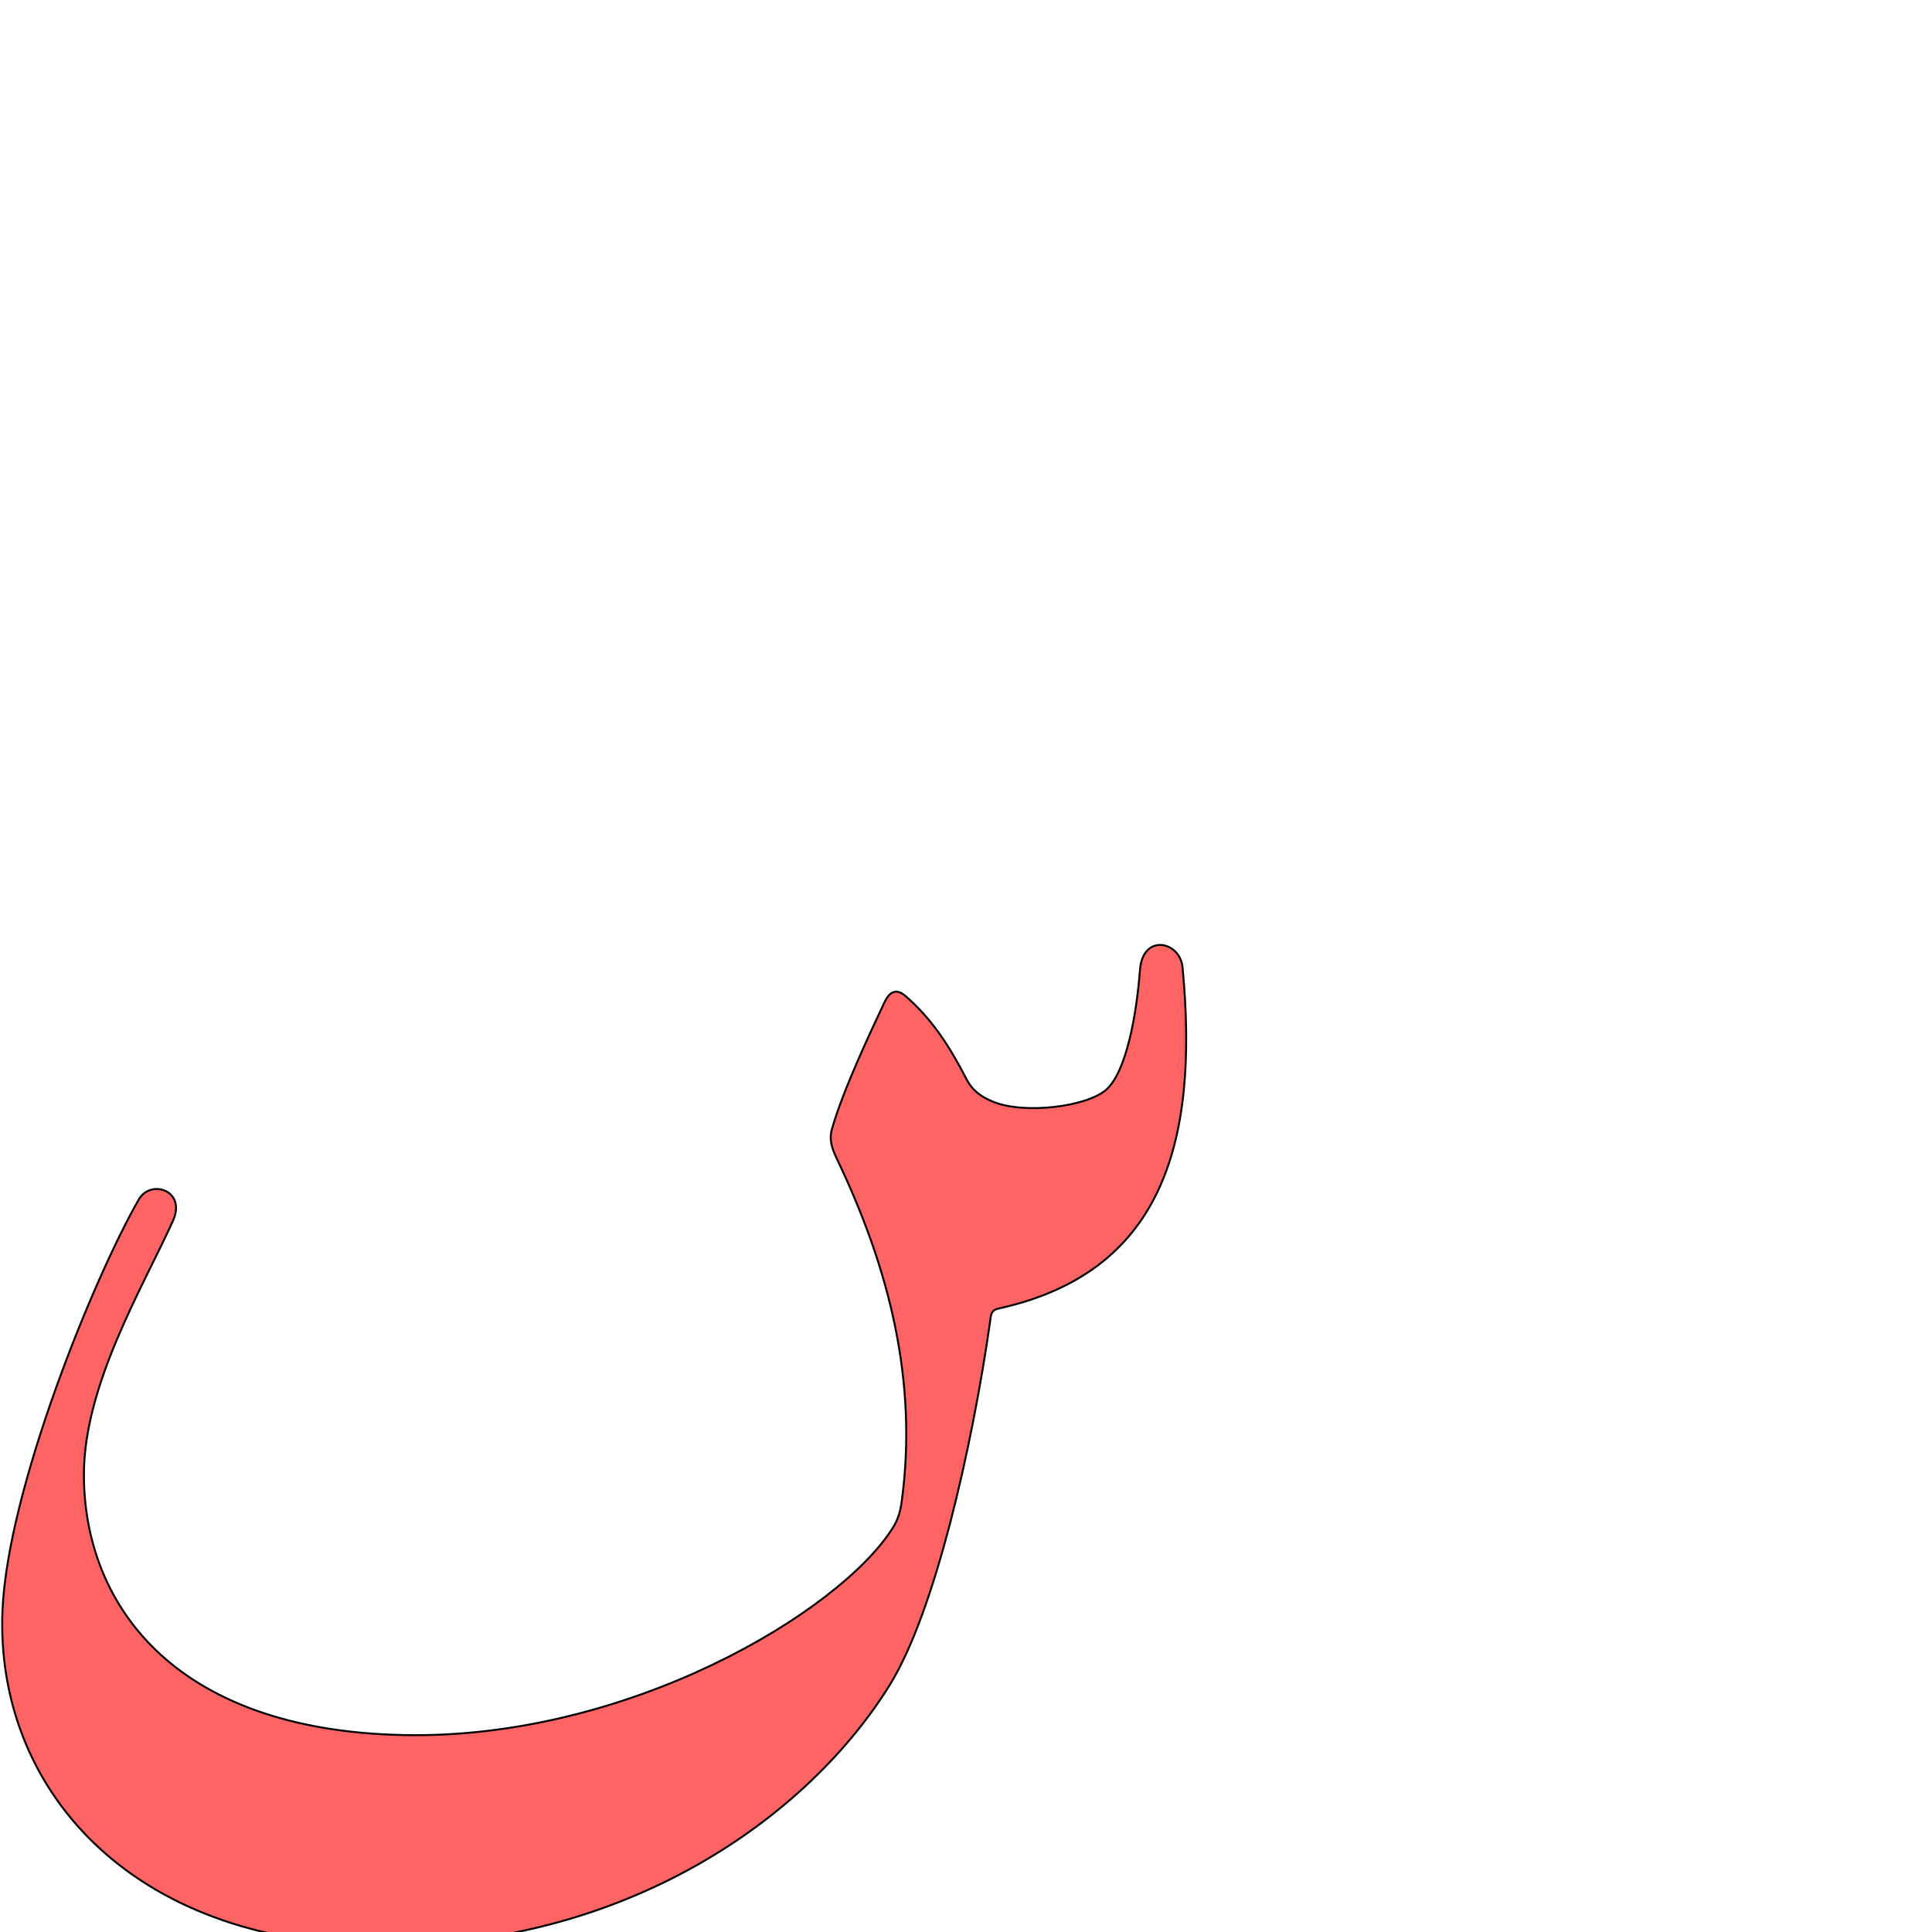
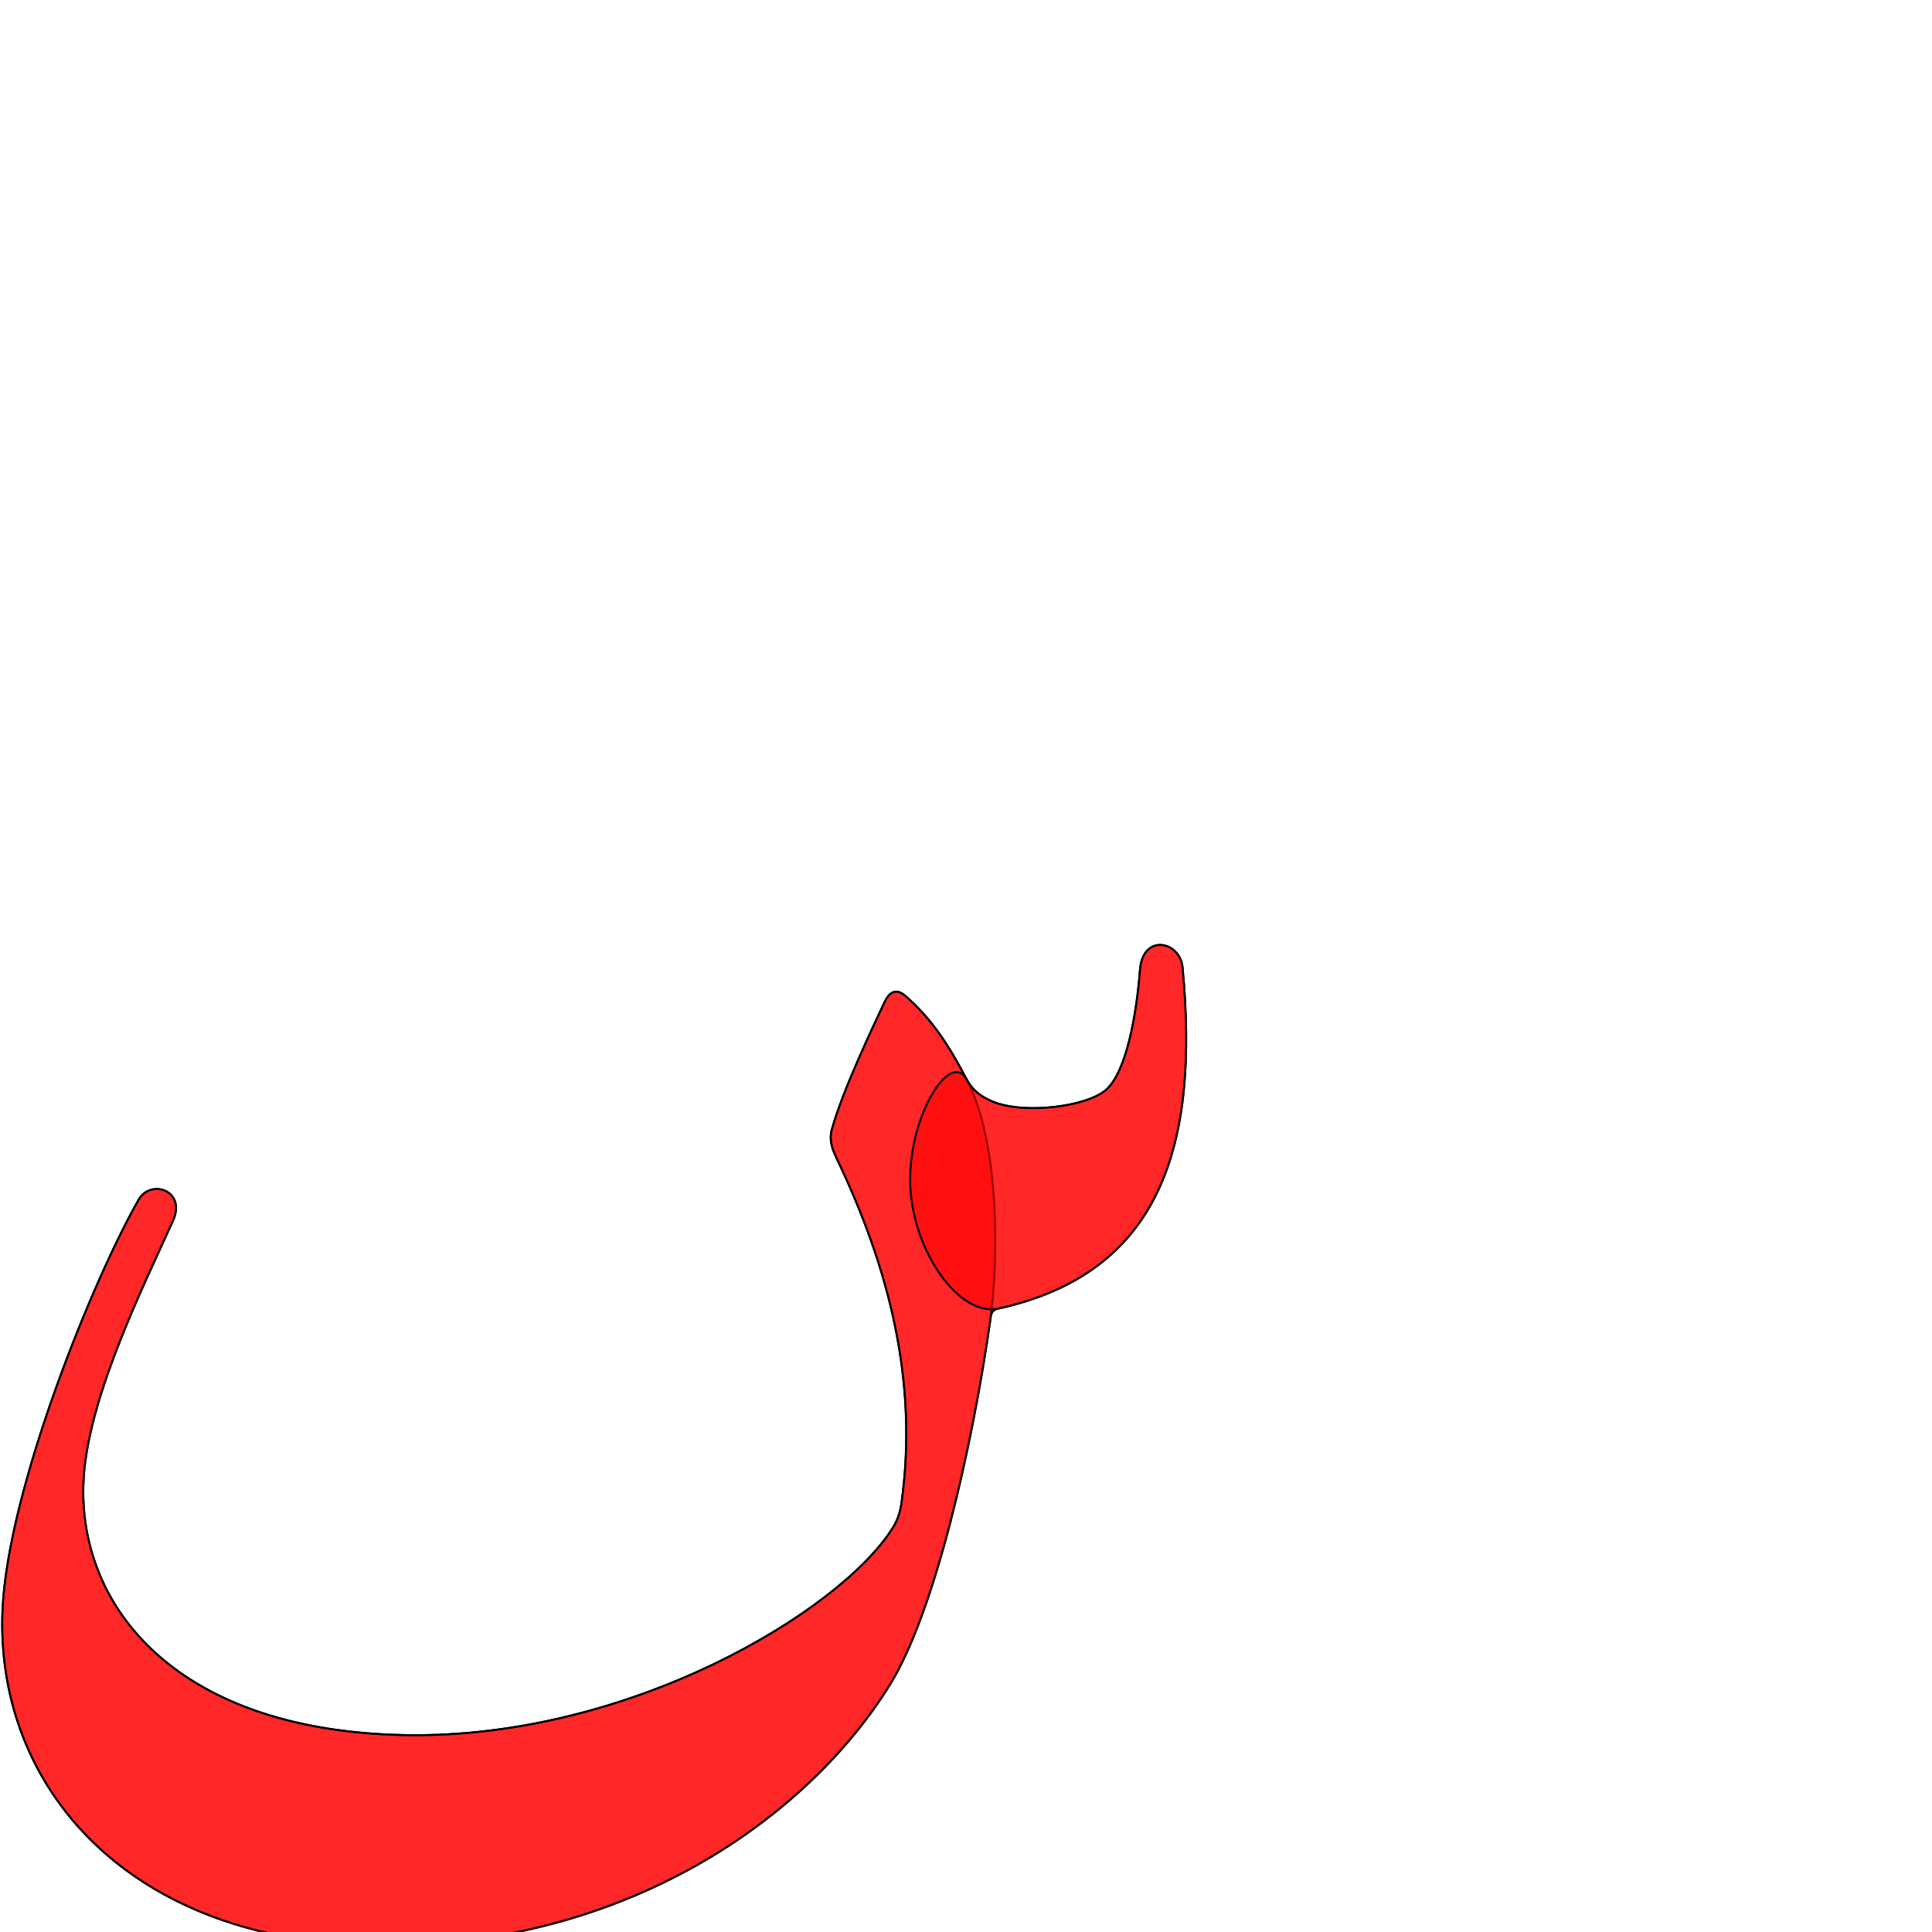
<svg xmlns="http://www.w3.org/2000/svg" version="1.0" width="1000" height="1000" id="svg5496">
  <defs id="defs5498">
    </defs>
  <g id="layer1" transform="matrix(1.3,0,0,1.3,-1.576689,-596.7453)" />
-   <path style="fill:#ff0000;fill-opacity:0.608;fill-rule:evenodd;stroke:#000000;stroke-width:1;stroke-linecap:butt;stroke-linejoin:miter;stroke-miterlimit:4;stroke-opacity:1;stroke-dasharray:none" d="m 612.085,500.67 c 8.79,92.397 -11.411,158.155 -95.18,176.612 -4.117,0.907 -3.951,3.414 -4.465,7.009 -9.166,64.11 -28.367,149.752 -51.796,187.668 -42.472,68.736 -136.507,135.642 -263.778,134.94 -130.505,-0.72 -199.555,-82.558 -195.561,-173.606 2.75,-62.692 47.193,-171.819 70.542,-212.463 6.135,-10.681 24.859,-4.779 17.64,11.162 -15.626,34.502 -46.059,84.81 -46.055,131.349 0,64.827 44.098,132.339 165.742,134.733 115.97,2.282 225.485,-63.715 252.886,-107.166 2.704,-4.288 3.933,-8.459 4.599,-13.319 8.606,-62.755 -6.55,-121.328 -33.357,-177.487 -2.589,-5.42 -4.301,-10.014 -2.671,-15.775 5.902,-20.851 21.272,-52.928 27.206,-65.614 2.427,-5.188 5.952,-7.433 10.822,-3.199 13.46,11.699 22.504,25.389 31.617,43.067 3.141,6.09 7.674,9.148 13.621,11.626 16.185,6.747 48.854,2.644 58.744,-6.24 10.468,-9.402 15.65,-39.017 17.418,-62.001 1.461,-18.982 20.737,-14.842 22.026,-1.295 z" id="path3428" />
+   <path id="path2817" d="m 612.085,500.67 c 8.79,92.397 -11.411,158.155 -95.18,176.612 -4.117,0.907 -3.951,3.414 -4.465,7.009 -9.166,64.11 -28.367,149.752 -51.796,187.668 -42.472,68.736 -136.507,135.642 -263.778,134.94 -130.505,-0.72 -199.555,-82.558 -195.561,-173.606 2.75,-62.692 47.193,-171.819 70.542,-212.463 6.135,-10.681 24.859,-4.779 17.64,11.162 -15.626,34.502 -42.881,89.577 -46.055,131.349 -4.912,64.641 44.098,132.339 165.742,134.733 115.97,2.282 225.485,-63.715 252.886,-107.166 2.704,-4.288 3.933,-8.459 4.599,-13.319 8.606,-62.755 -6.55,-121.328 -33.357,-177.487 -2.589,-5.42 -4.301,-10.014 -2.671,-15.775 5.902,-20.851 21.272,-52.928 27.206,-65.614 2.427,-5.188 5.952,-7.433 10.822,-3.199 13.46,11.699 22.504,25.389 31.617,43.067 3.141,6.09 7.674,9.148 13.621,11.626 16.185,6.747 48.854,2.644 58.744,-6.24 10.468,-9.402 15.65,-39.017 17.418,-62.001 1.461,-18.982 20.737,-14.842 22.026,-1.295 z" style="fill:#ff0000;fill-opacity:0.608;fill-rule:evenodd;stroke:#000000;stroke-width:1;stroke-linecap:butt;stroke-linejoin:miter;stroke-miterlimit:4;stroke-opacity:1;stroke-dasharray:none" />
+   <path style="fill:#ff0000;fill-opacity:0.608;fill-rule:evenodd;stroke:#000000;stroke-width:1;stroke-linecap:butt;stroke-linejoin:miter;stroke-miterlimit:4;stroke-opacity:1;stroke-dasharray:none" d="m 512.44,684.291 c -9.163,64.11 -28.367,149.752 -51.796,187.668 -42.472,68.736 -136.507,135.642 -263.778,134.94 -130.505,-0.72 -199.555,-82.558 -195.561,-173.606 2.75,-62.692 47.193,-171.819 70.542,-212.463 6.135,-10.681 24.859,-4.779 17.64,11.162 -15.626,34.502 -42.881,89.577 -46.055,131.349 -4.912,64.641 44.098,132.339 165.742,134.733 115.97,2.282 225.485,-63.715 252.886,-107.166 2.704,-4.288 3.933,-8.459 4.599,-13.319 8.606,-62.755 -6.55,-121.328 -33.357,-177.487 -2.589,-5.42 -4.301,-10.014 -2.671,-15.775 5.902,-20.851 21.272,-52.928 27.206,-65.614 2.427,-5.188 5.952,-7.433 10.822,-3.199 13.46,11.699 22.319,25.486 31.617,43.067 17.002,32.147 16.835,93.027 12.164,125.711 z" id="path2819" />
+   <path id="path2821" d="m 612.085,500.67 c 8.79,92.397 -11.41,158.158 -95.18,176.612 -20.67,4.554 -44.406,-30.061 -45.73,-63.396 -1.428,-35.946 20.704,-70.49 29.101,-55.306 3.316,5.996 7.674,9.148 13.621,11.626 16.185,6.747 48.854,2.644 58.744,-6.24 10.468,-9.402 15.65,-39.017 17.418,-62.001 1.461,-18.982 20.737,-14.842 22.026,-1.295 z" style="fill:#ff0000;fill-opacity:0.608;fill-rule:evenodd;stroke:#000000;stroke-width:1;stroke-linecap:butt;stroke-linejoin:miter;stroke-miterlimit:4;stroke-opacity:1;stroke-dasharray:none" />
</svg>
